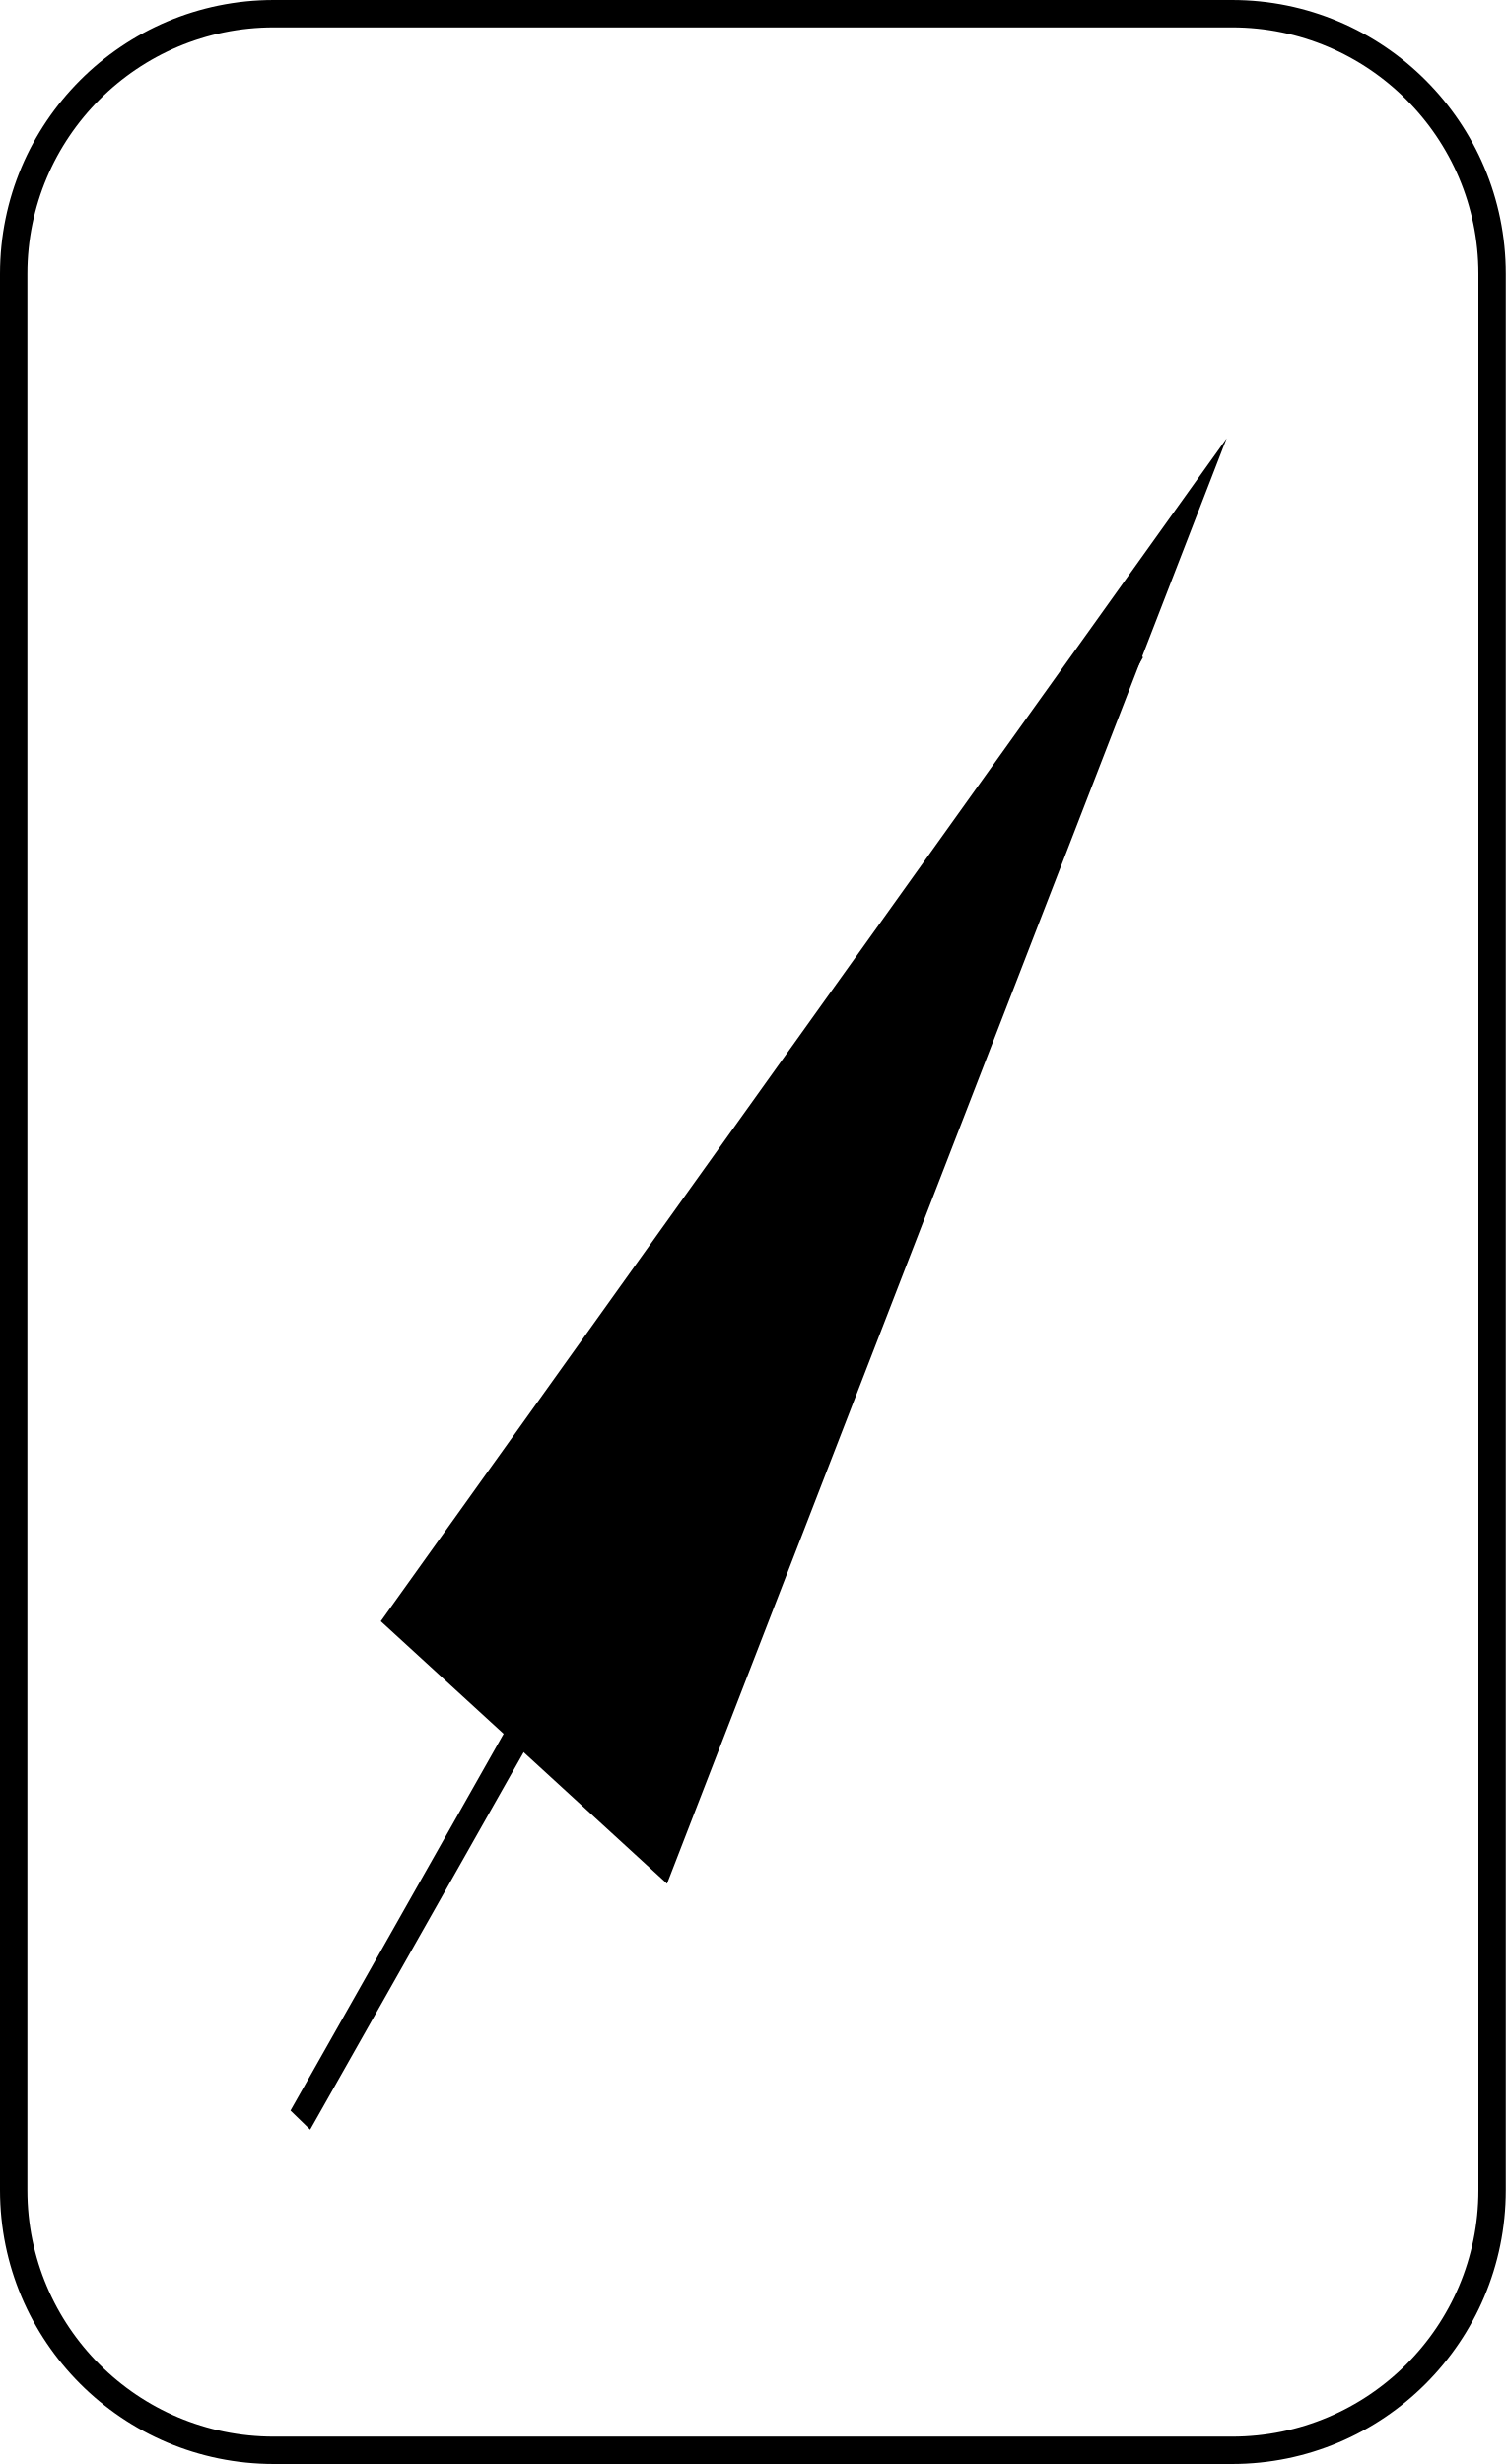
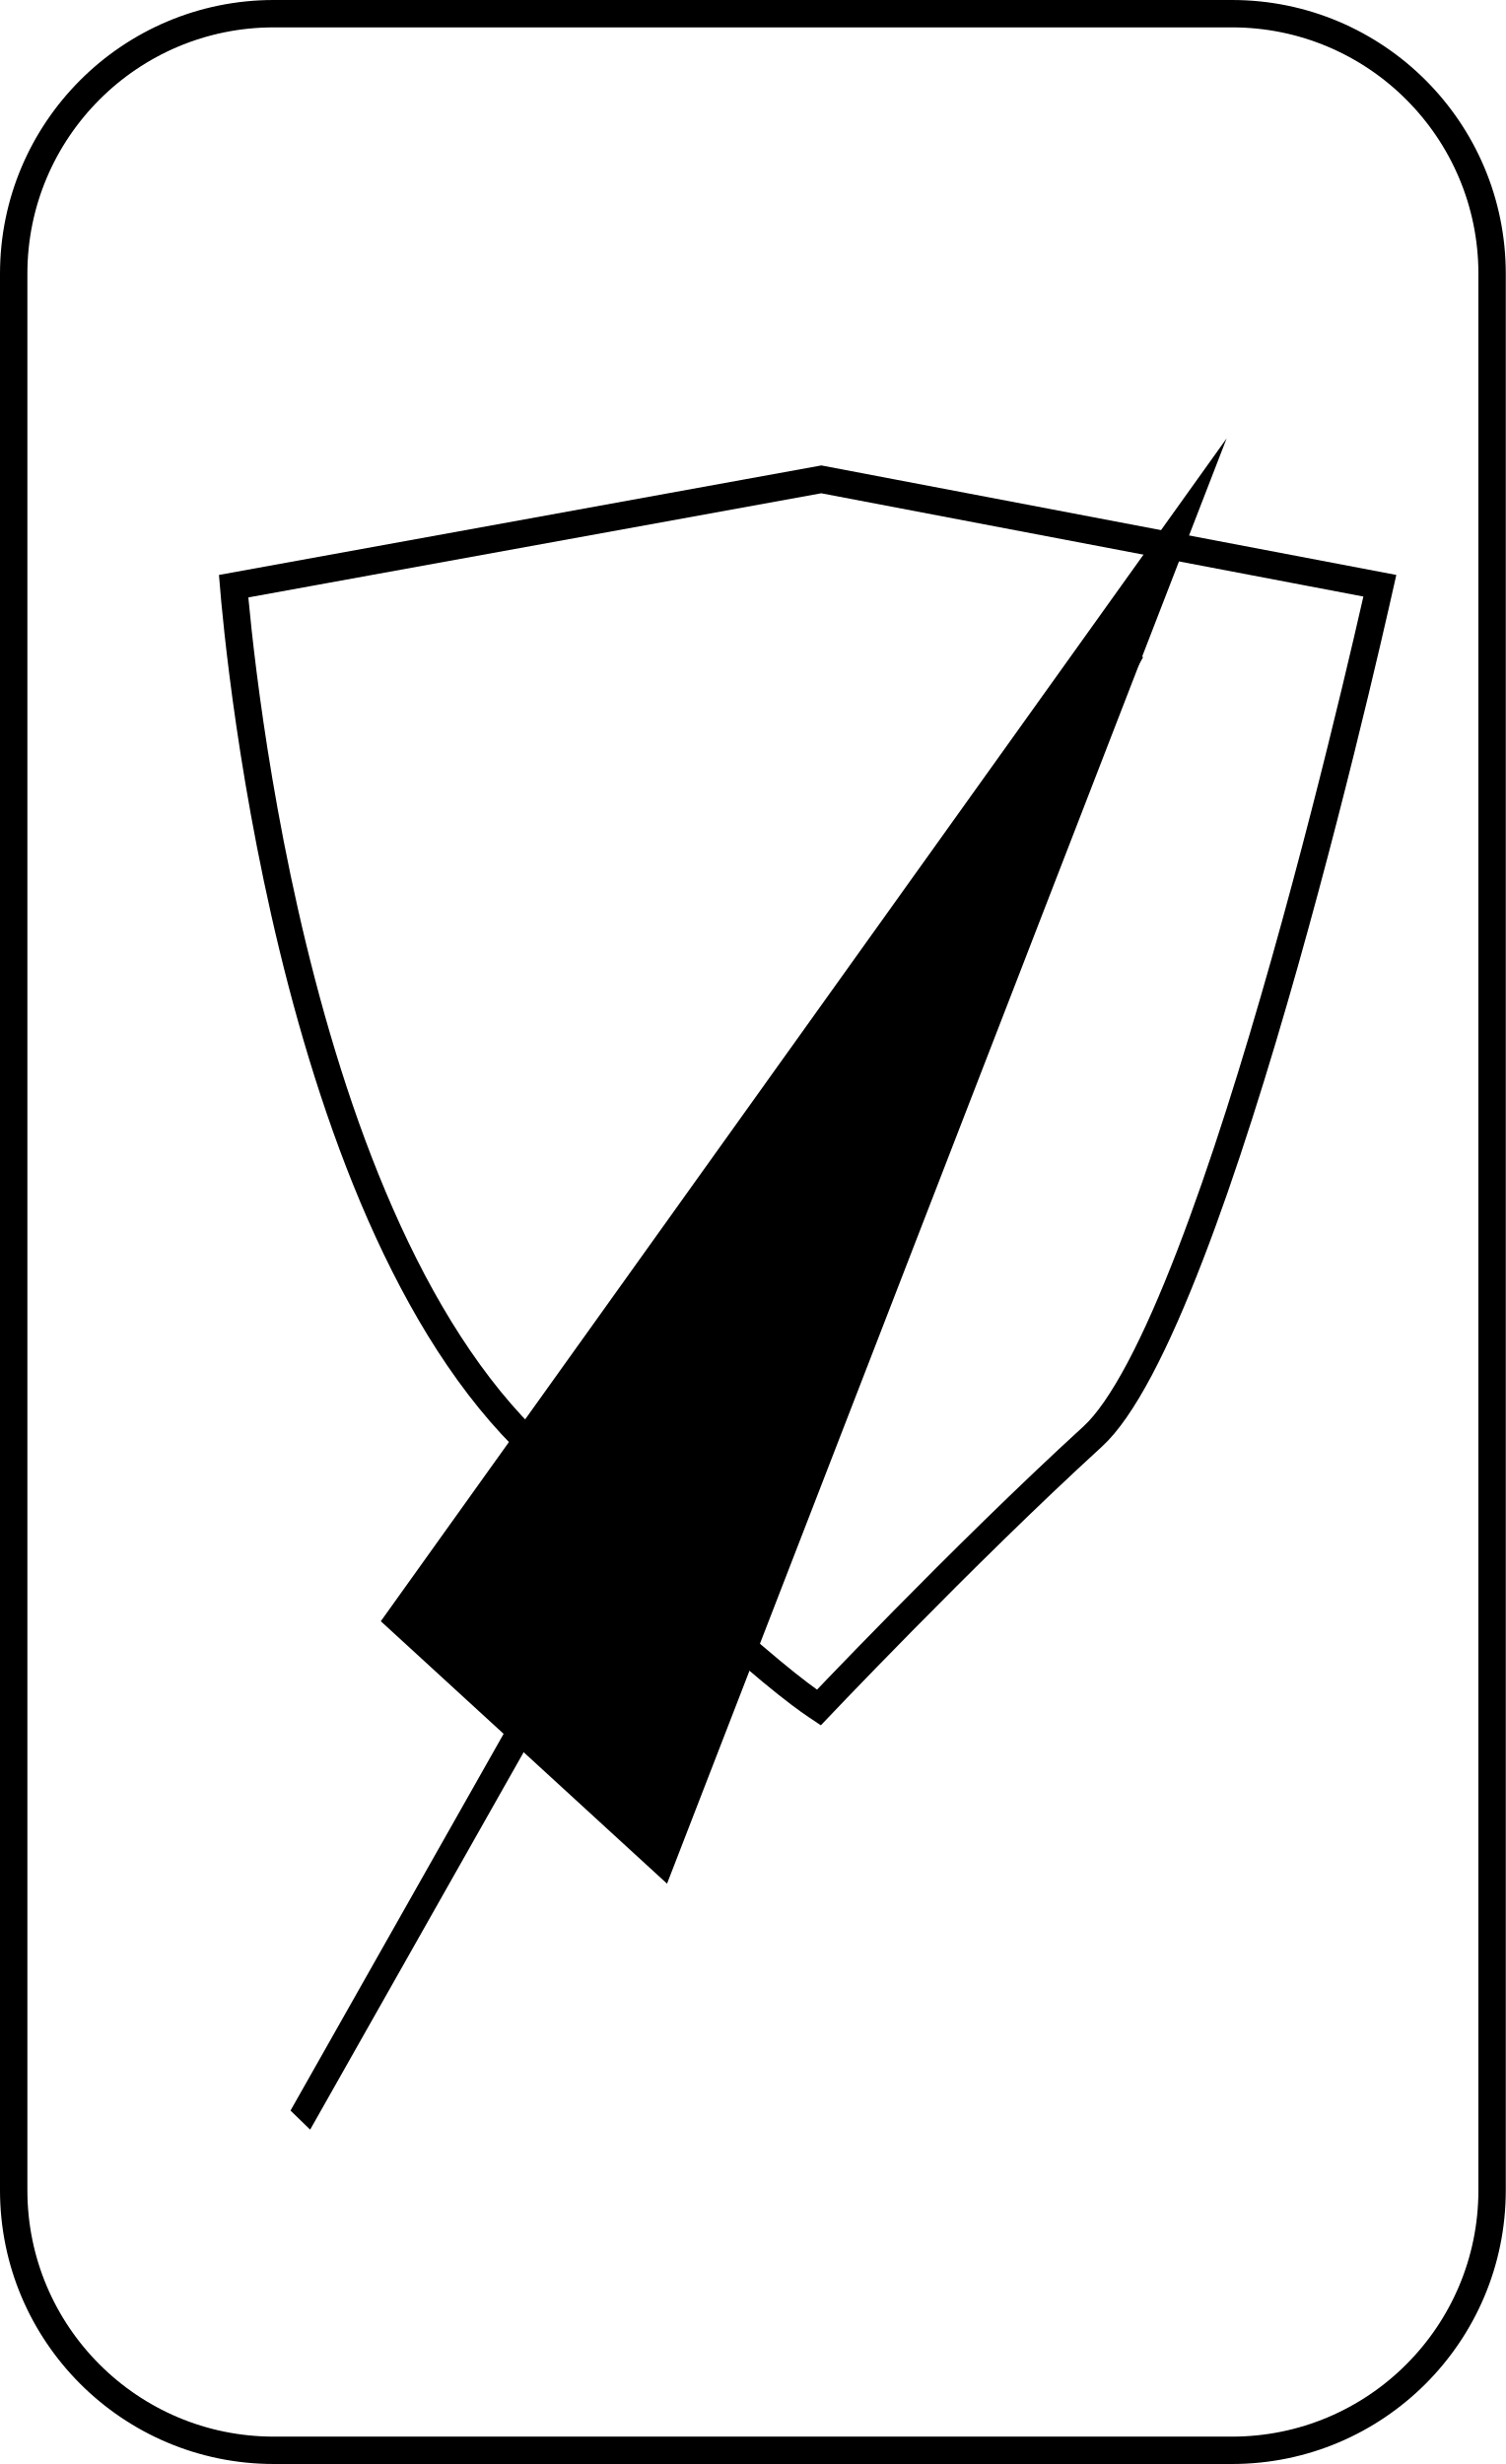
<svg xmlns="http://www.w3.org/2000/svg" width="55" height="90" viewBox="0 0 55 90" fill="none">
  <rect x="0.5" y="0.5" width="54" height="89" rx="9.5" stroke="black" stroke-linejoin="round" />
  <line y1="-0.5" x2="61.787" y2="-0.5" transform="matrix(0.492364 -0.870389 0.717824 0.696225 11.3286 77.7869)" stroke="black" />
  <path d="M44.804 16.012L24.364 68.803L13.909 59.217L44.804 16.012Z" fill="black" />
+   <path d="M29.822 62.31C29.853 62.332 29.883 62.351 29.91 62.369C30.069 62.202 30.293 61.967 30.573 61.676C31.164 61.061 32.002 60.196 32.988 59.195C34.959 57.195 37.528 54.648 39.913 52.469C40.442 51.986 41.023 51.144 41.634 49.991C42.24 48.848 42.856 47.437 43.467 45.853C44.69 42.686 45.88 38.859 46.925 35.157C47.97 31.456 48.866 27.89 49.502 25.248C49.82 23.927 50.072 22.838 50.245 22.079C50.307 21.807 50.359 21.577 50.4 21.395L29.998 17.509L8.534 21.411C8.546 21.555 8.561 21.731 8.58 21.939C8.639 22.567 8.733 23.477 8.875 24.599C9.159 26.843 9.633 29.931 10.394 33.307C11.923 40.09 14.587 47.925 19.105 52.487C23.724 57.15 26.524 59.678 28.163 61.036C28.982 61.716 29.508 62.099 29.822 62.31Z" stroke="black" />
</svg>
